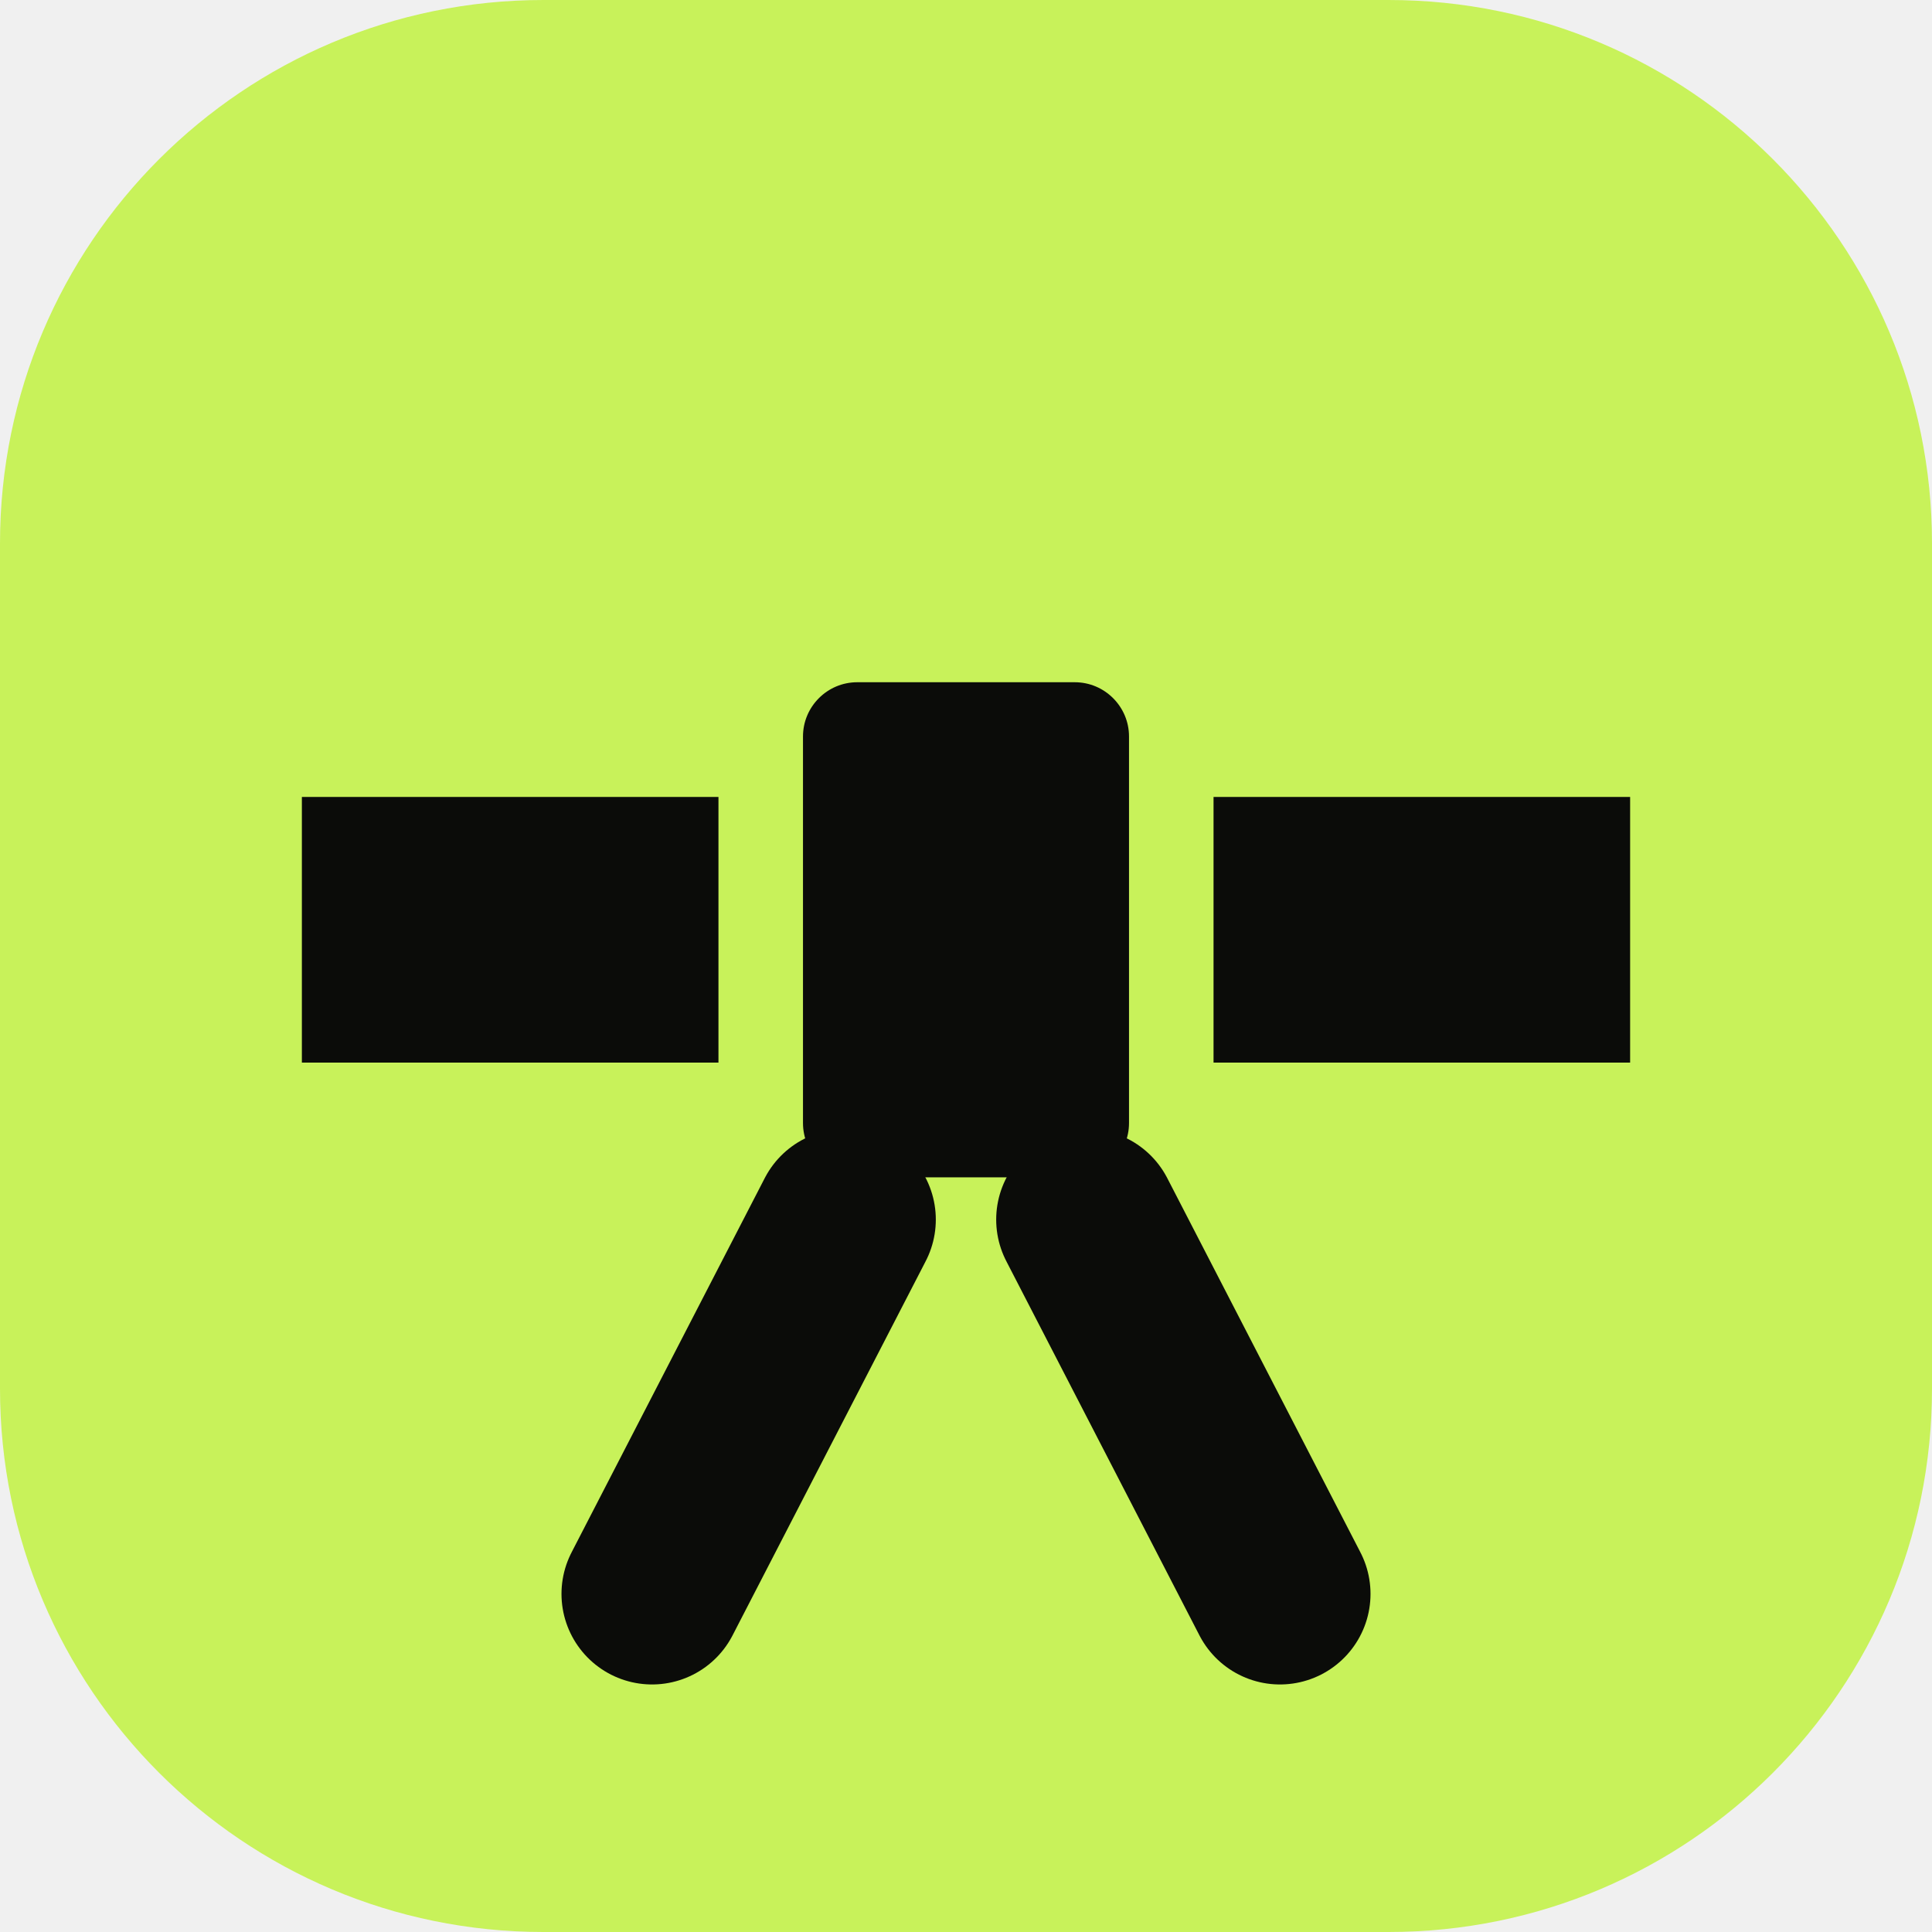
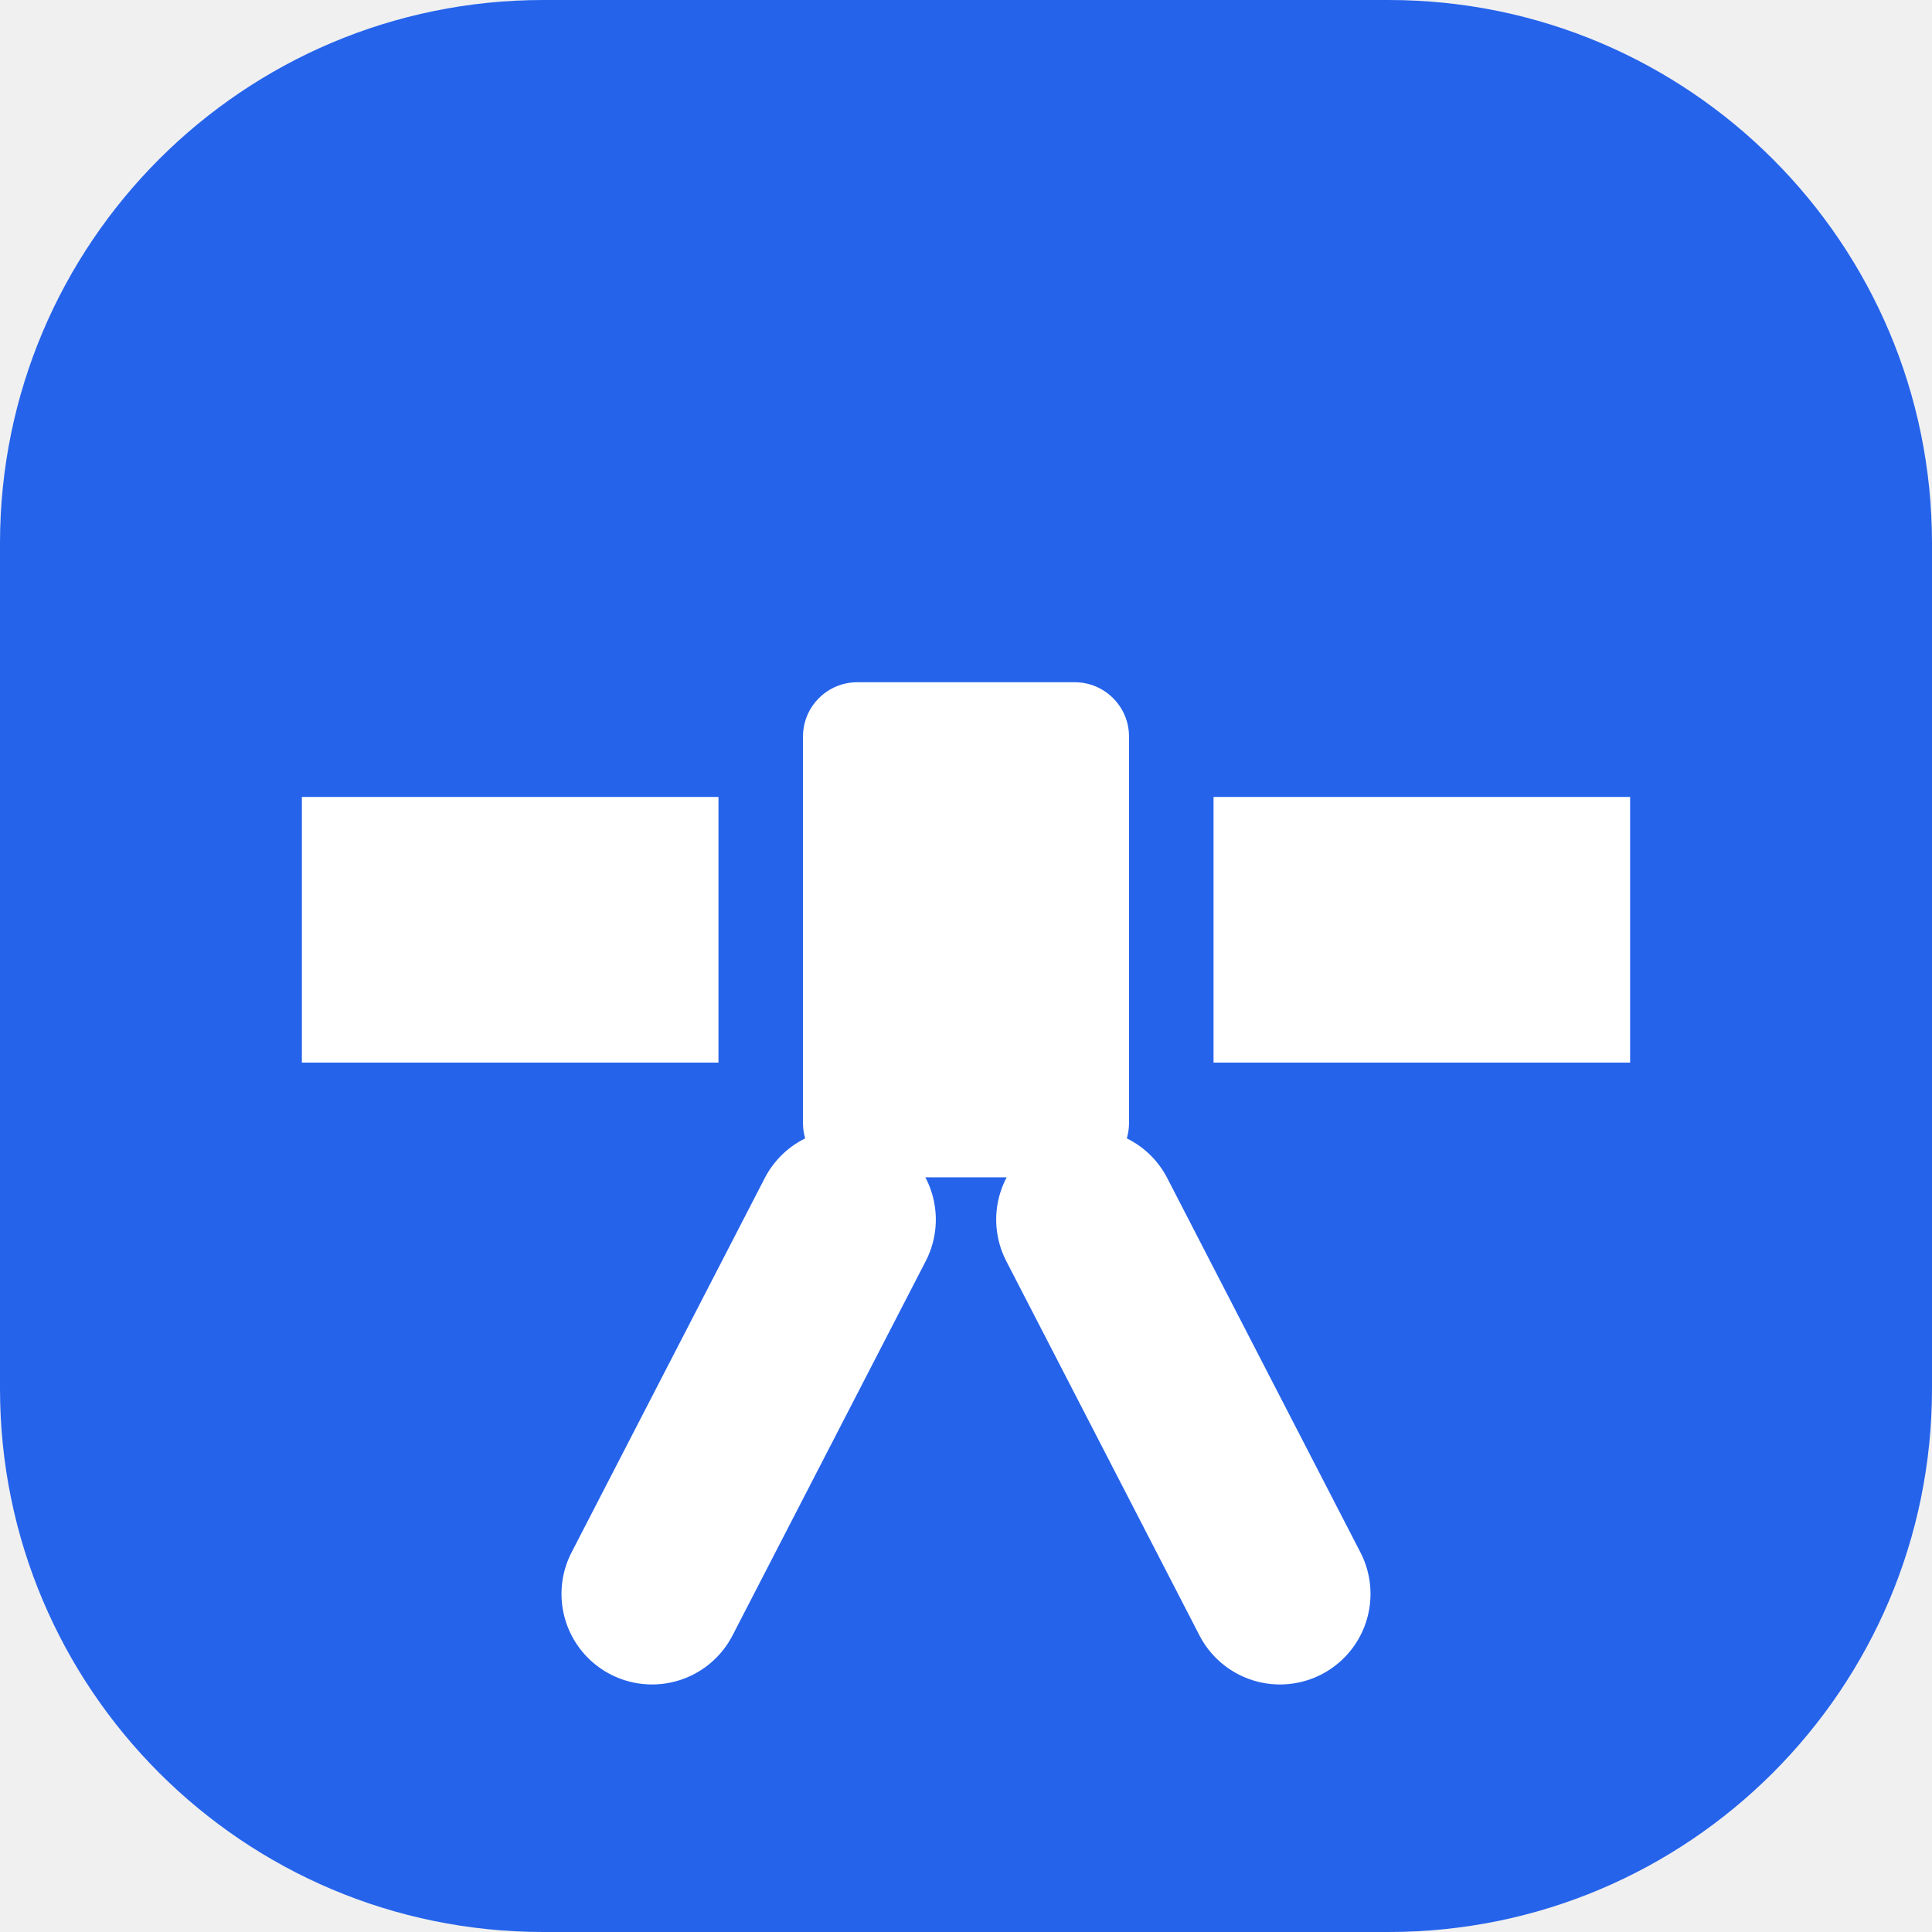
<svg xmlns="http://www.w3.org/2000/svg" viewBox="0 0 32 32">
-   <rect width="32" height="32" rx="9" fill="#c8f25a" />
-   <path d="M5 13.2h22v4.4H5z" fill="#0b0c09" />
-   <rect x="12.6" y="10.6" width="6.8" height="9.6" rx="1.6" fill="#0b0c09" stroke="#c8f25a" stroke-width="1.4" />
-   <path d="M14 20.2l-3.2 6.2M18 20.2l3.2 6.2" stroke="#0b0c09" stroke-width="3" stroke-linecap="round" />
+   <rect width="32" height="32" rx="9" fill="#2563eb" />
+   <path d="M5 13.2h22v4.4H5z" fill="#ffffff" />
+   <rect x="12.6" y="10.6" width="6.8" height="9.6" rx="1.6" fill="#ffffff" stroke="#2563eb" stroke-width="1.4" />
+   <path d="M14 20.2l-3.2 6.2M18 20.2l3.2 6.2" stroke="#ffffff" stroke-width="3" stroke-linecap="round" />
</svg>
